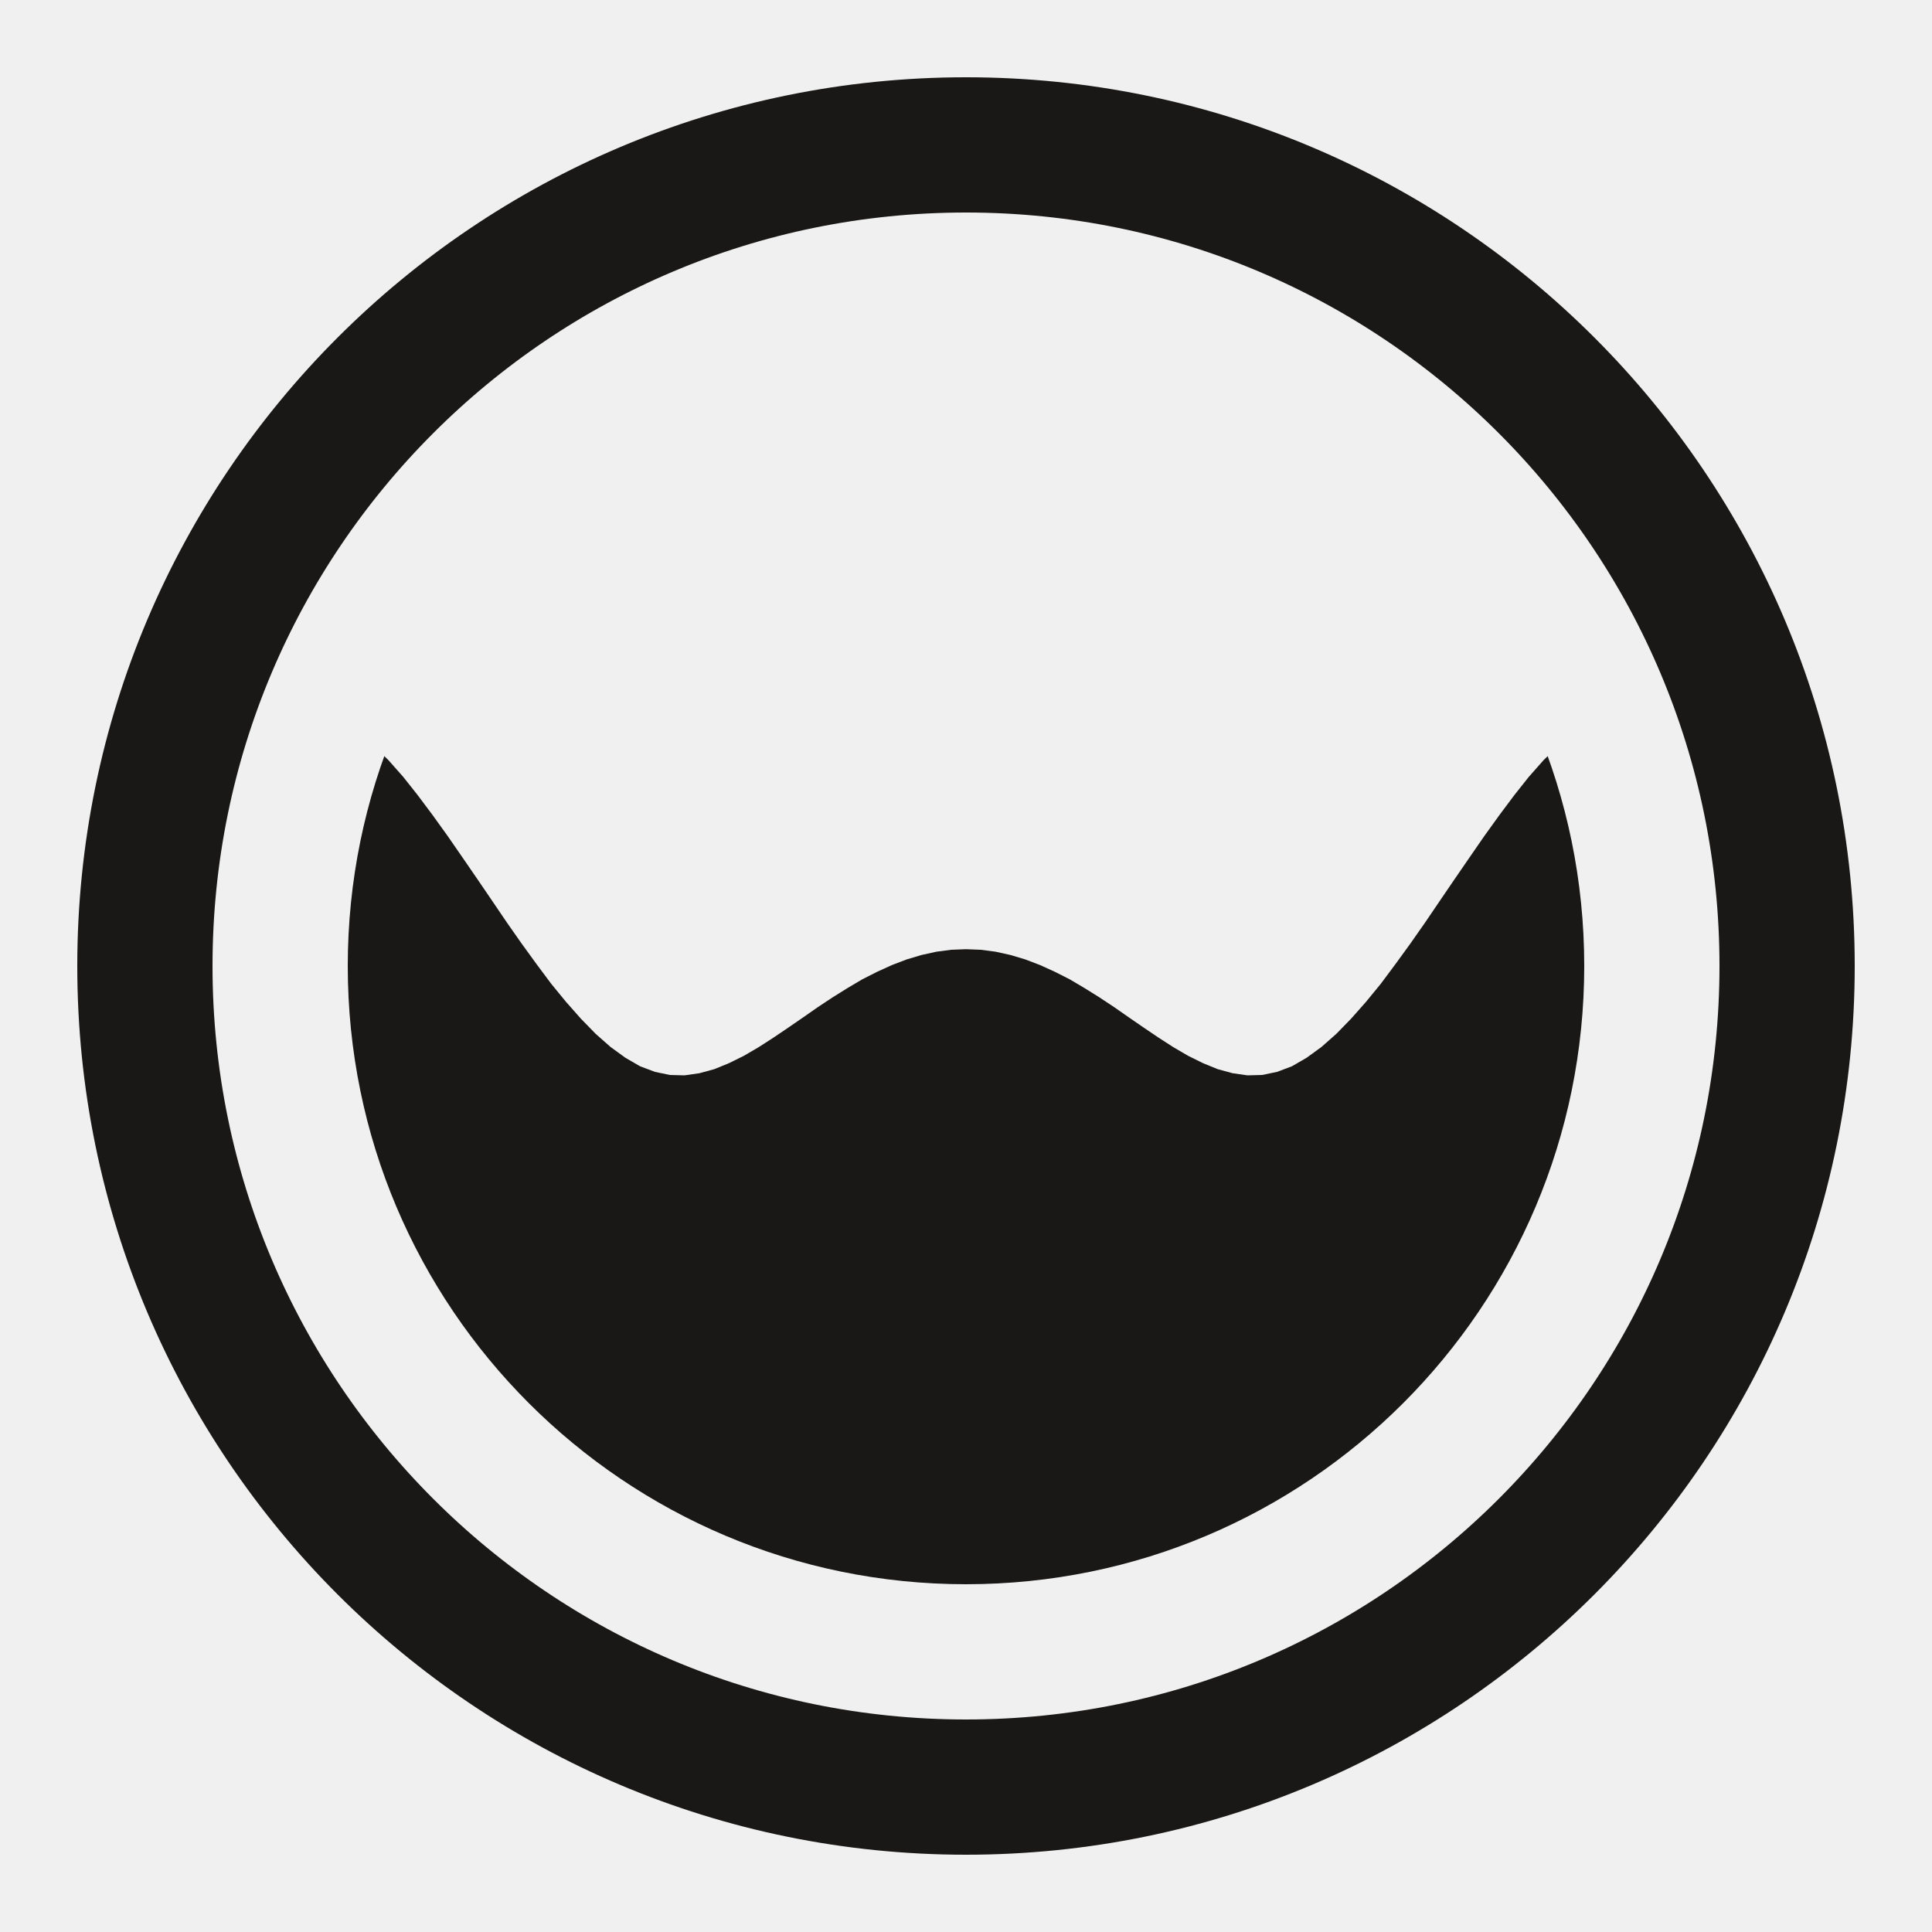
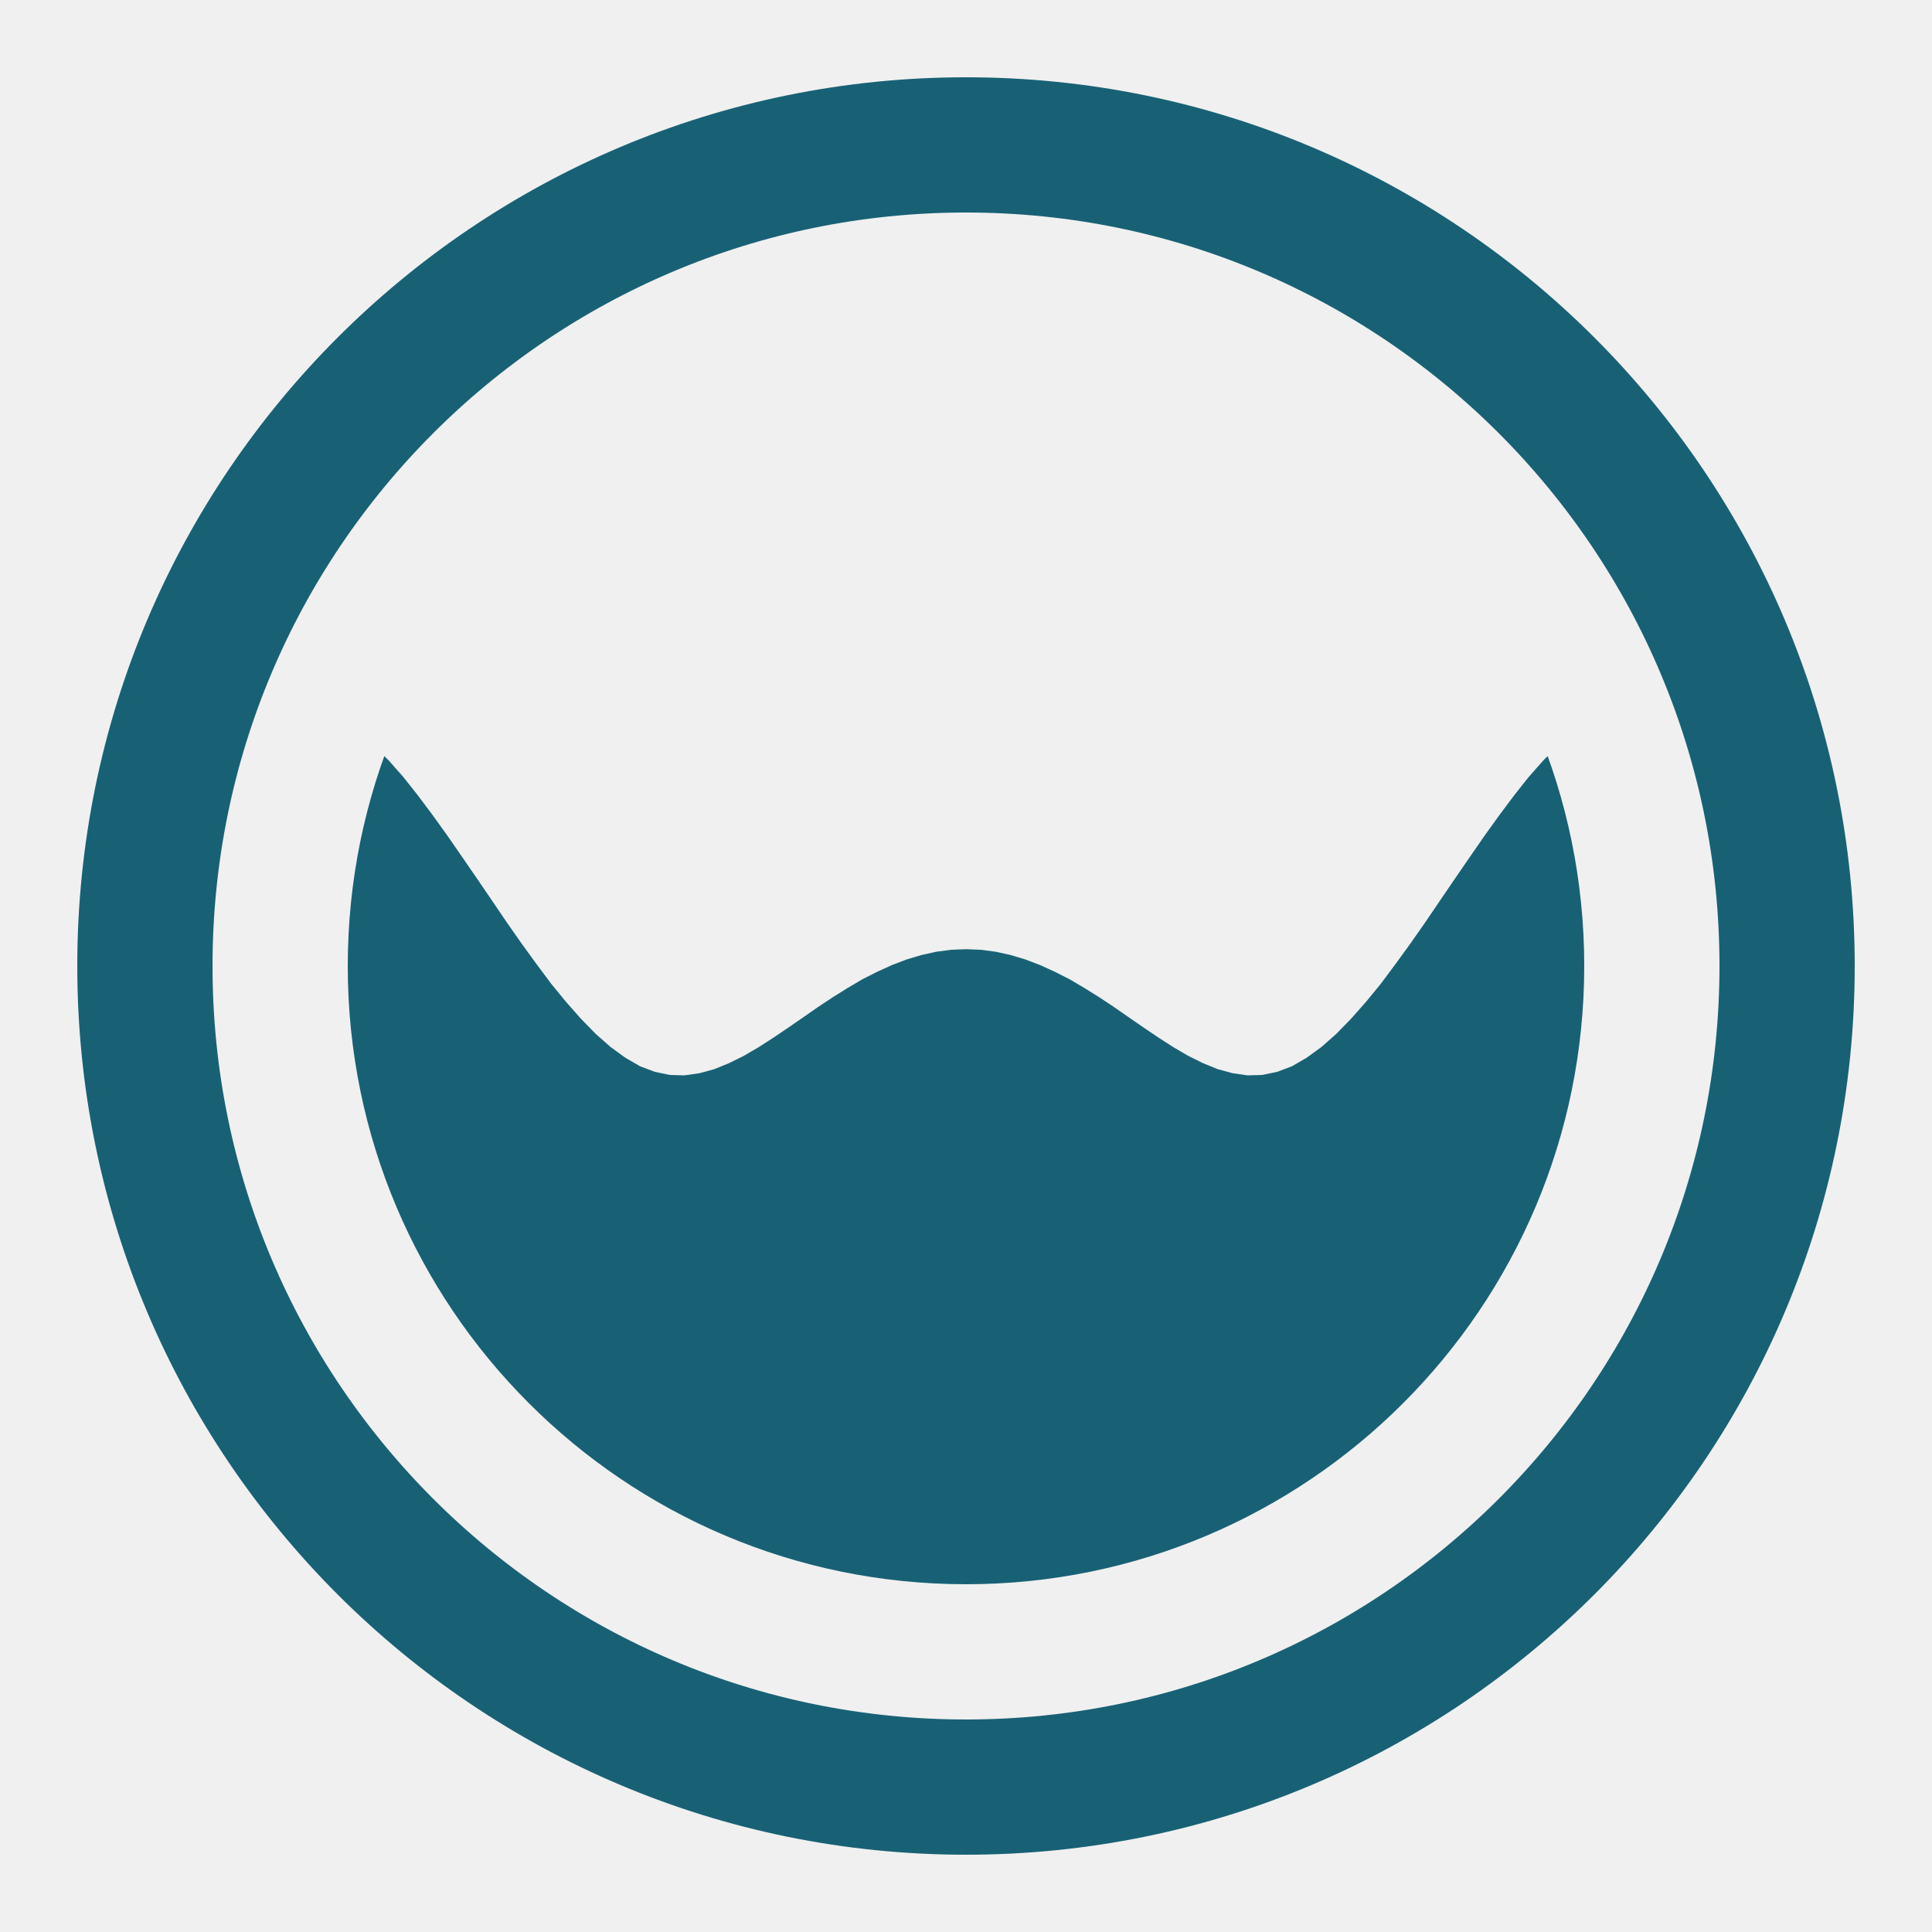
<svg xmlns="http://www.w3.org/2000/svg" viewBox="0 0 100 100">
-   <style>svg{color:#191816}@media (prefers-color-scheme:dark){svg{color:#EFEEEB}}</style>
+   <style>svg{color:#186175}@media (prefers-color-scheme:dark){svg{color:#84CBDC}}</style>
  <defs>
    <mask id="open">
      <rect width="100" height="100" fill="#fff" />
      <path d="M4.00 36.80L4.77 36.80L5.53 36.80L6.30 36.80L7.07 36.80L7.83 36.80L8.60 36.80L9.37 36.80L10.13 36.80L10.90 36.80L11.67 36.80L12.43 36.80L13.20 36.80L13.97 36.80L14.73 36.82L15.50 36.86L16.27 36.97L17.03 37.17L17.80 37.50L18.57 37.97L19.33 38.59L20.10 39.34L20.87 40.21L21.63 41.17L22.40 42.20L23.17 43.27L23.93 44.37L24.70 45.49L25.47 46.62L26.23 47.74L27.00 48.84L27.77 49.90L28.53 50.92L29.30 51.86L30.07 52.73L30.83 53.51L31.60 54.19L32.37 54.75L33.13 55.19L33.90 55.48L34.67 55.64L35.43 55.66L36.20 55.55L36.97 55.34L37.73 55.03L38.50 54.65L39.27 54.20L40.03 53.71L40.80 53.19L41.57 52.66L42.33 52.13L43.10 51.62L43.87 51.14L44.63 50.69L45.40 50.30L46.17 49.95L46.93 49.66L47.70 49.43L48.47 49.26L49.23 49.16L50.00 49.13L50.77 49.16L51.53 49.26L52.30 49.43L53.07 49.66L53.83 49.95L54.60 50.30L55.37 50.69L56.13 51.14L56.90 51.62L57.67 52.13L58.43 52.66L59.20 53.19L59.97 53.71L60.73 54.20L61.50 54.65L62.27 55.03L63.03 55.34L63.80 55.55L64.57 55.66L65.33 55.64L66.10 55.48L66.87 55.19L67.63 54.75L68.40 54.19L69.17 53.51L69.93 52.73L70.70 51.86L71.47 50.92L72.23 49.90L73.00 48.84L73.77 47.74L74.53 46.62L75.30 45.49L76.07 44.37L76.83 43.27L77.60 42.20L78.37 41.17L79.13 40.21L79.90 39.34L80.67 38.59L81.43 37.97L82.20 37.50L82.97 37.17L83.73 36.97L84.50 36.87L85.27 36.82L86.03 36.80L86.80 36.80L87.57 36.80L88.33 36.80L89.10 36.80L89.87 36.80L90.63 36.80L91.40 36.80L92.17 36.80L92.93 36.80L93.70 36.80L94.47 36.80L95.23 36.80L96.00 36.80L100 0L0 0Z" fill="#000" />
    </mask>
  </defs>
  <circle cx="50" cy="50" r="32" fill="currentColor" mask="url(#open)" />
  <circle cx="50" cy="50" r="42.5" fill="none" stroke="currentColor" stroke-width="7" />
</svg>
